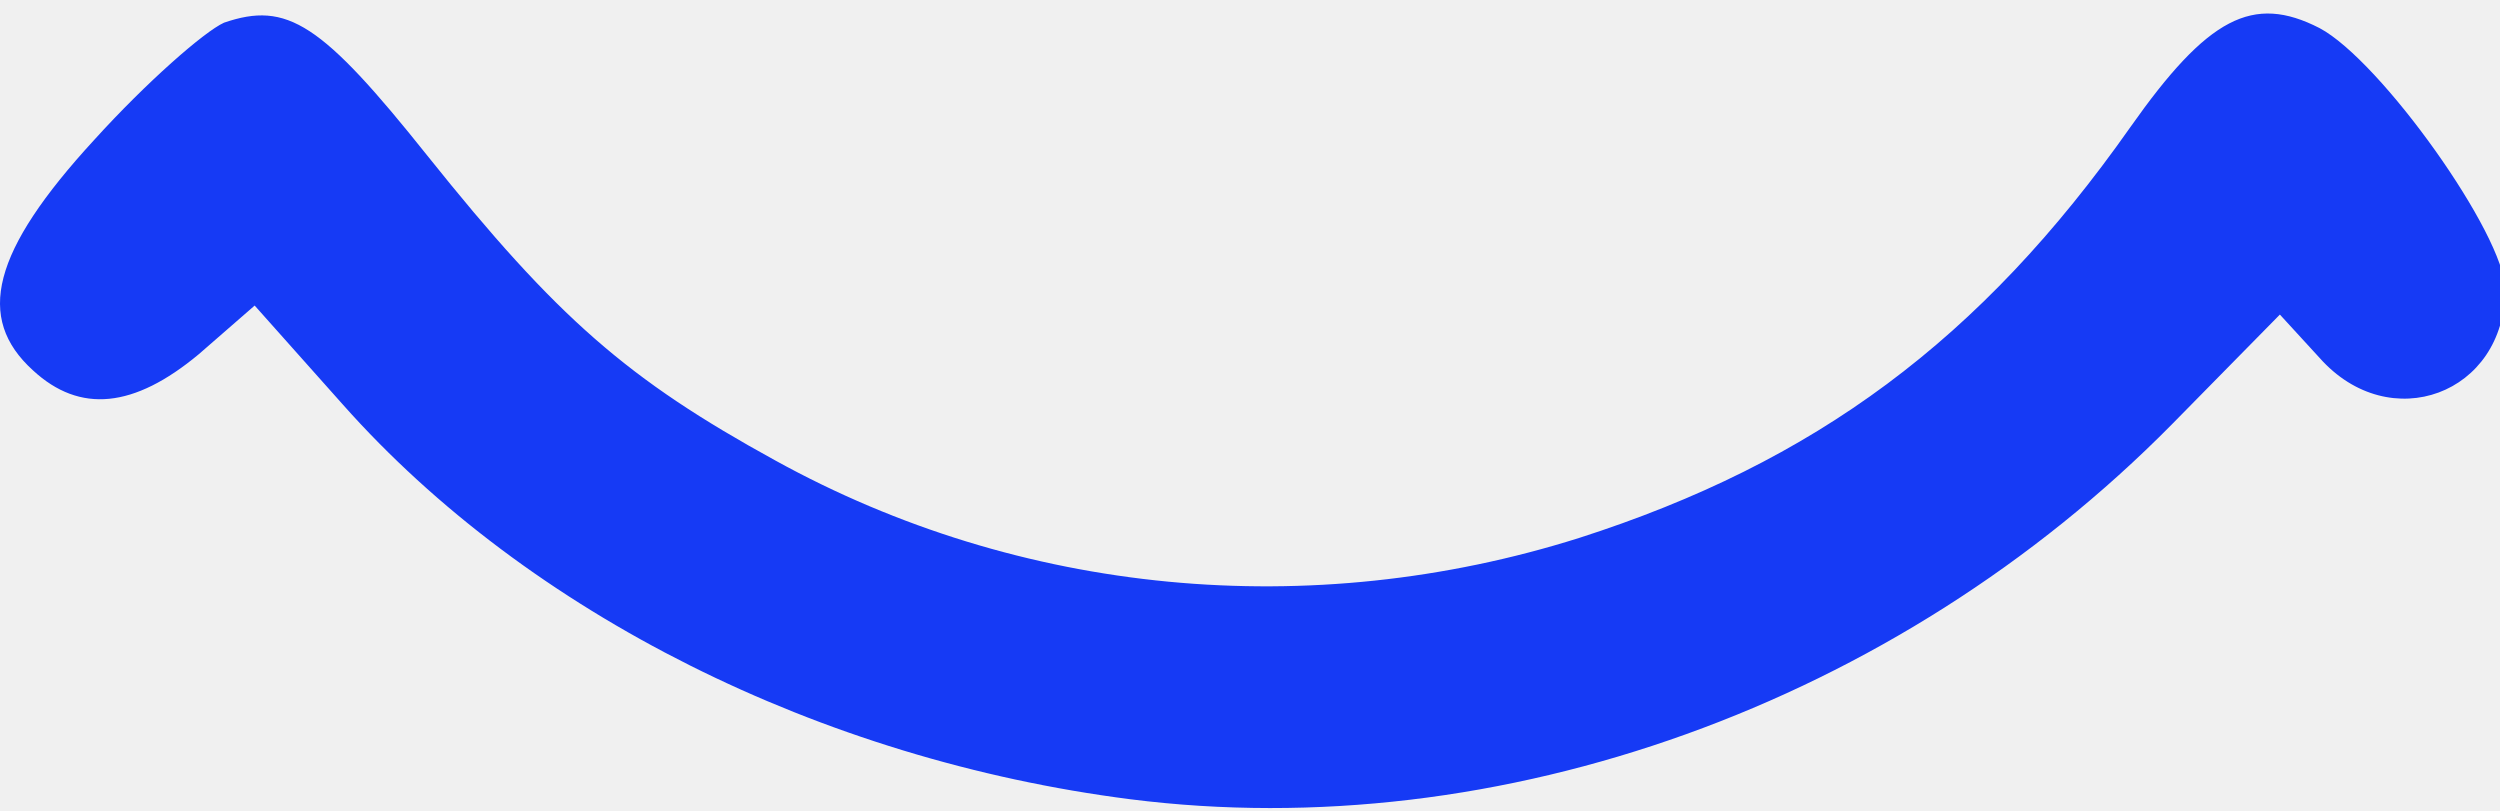
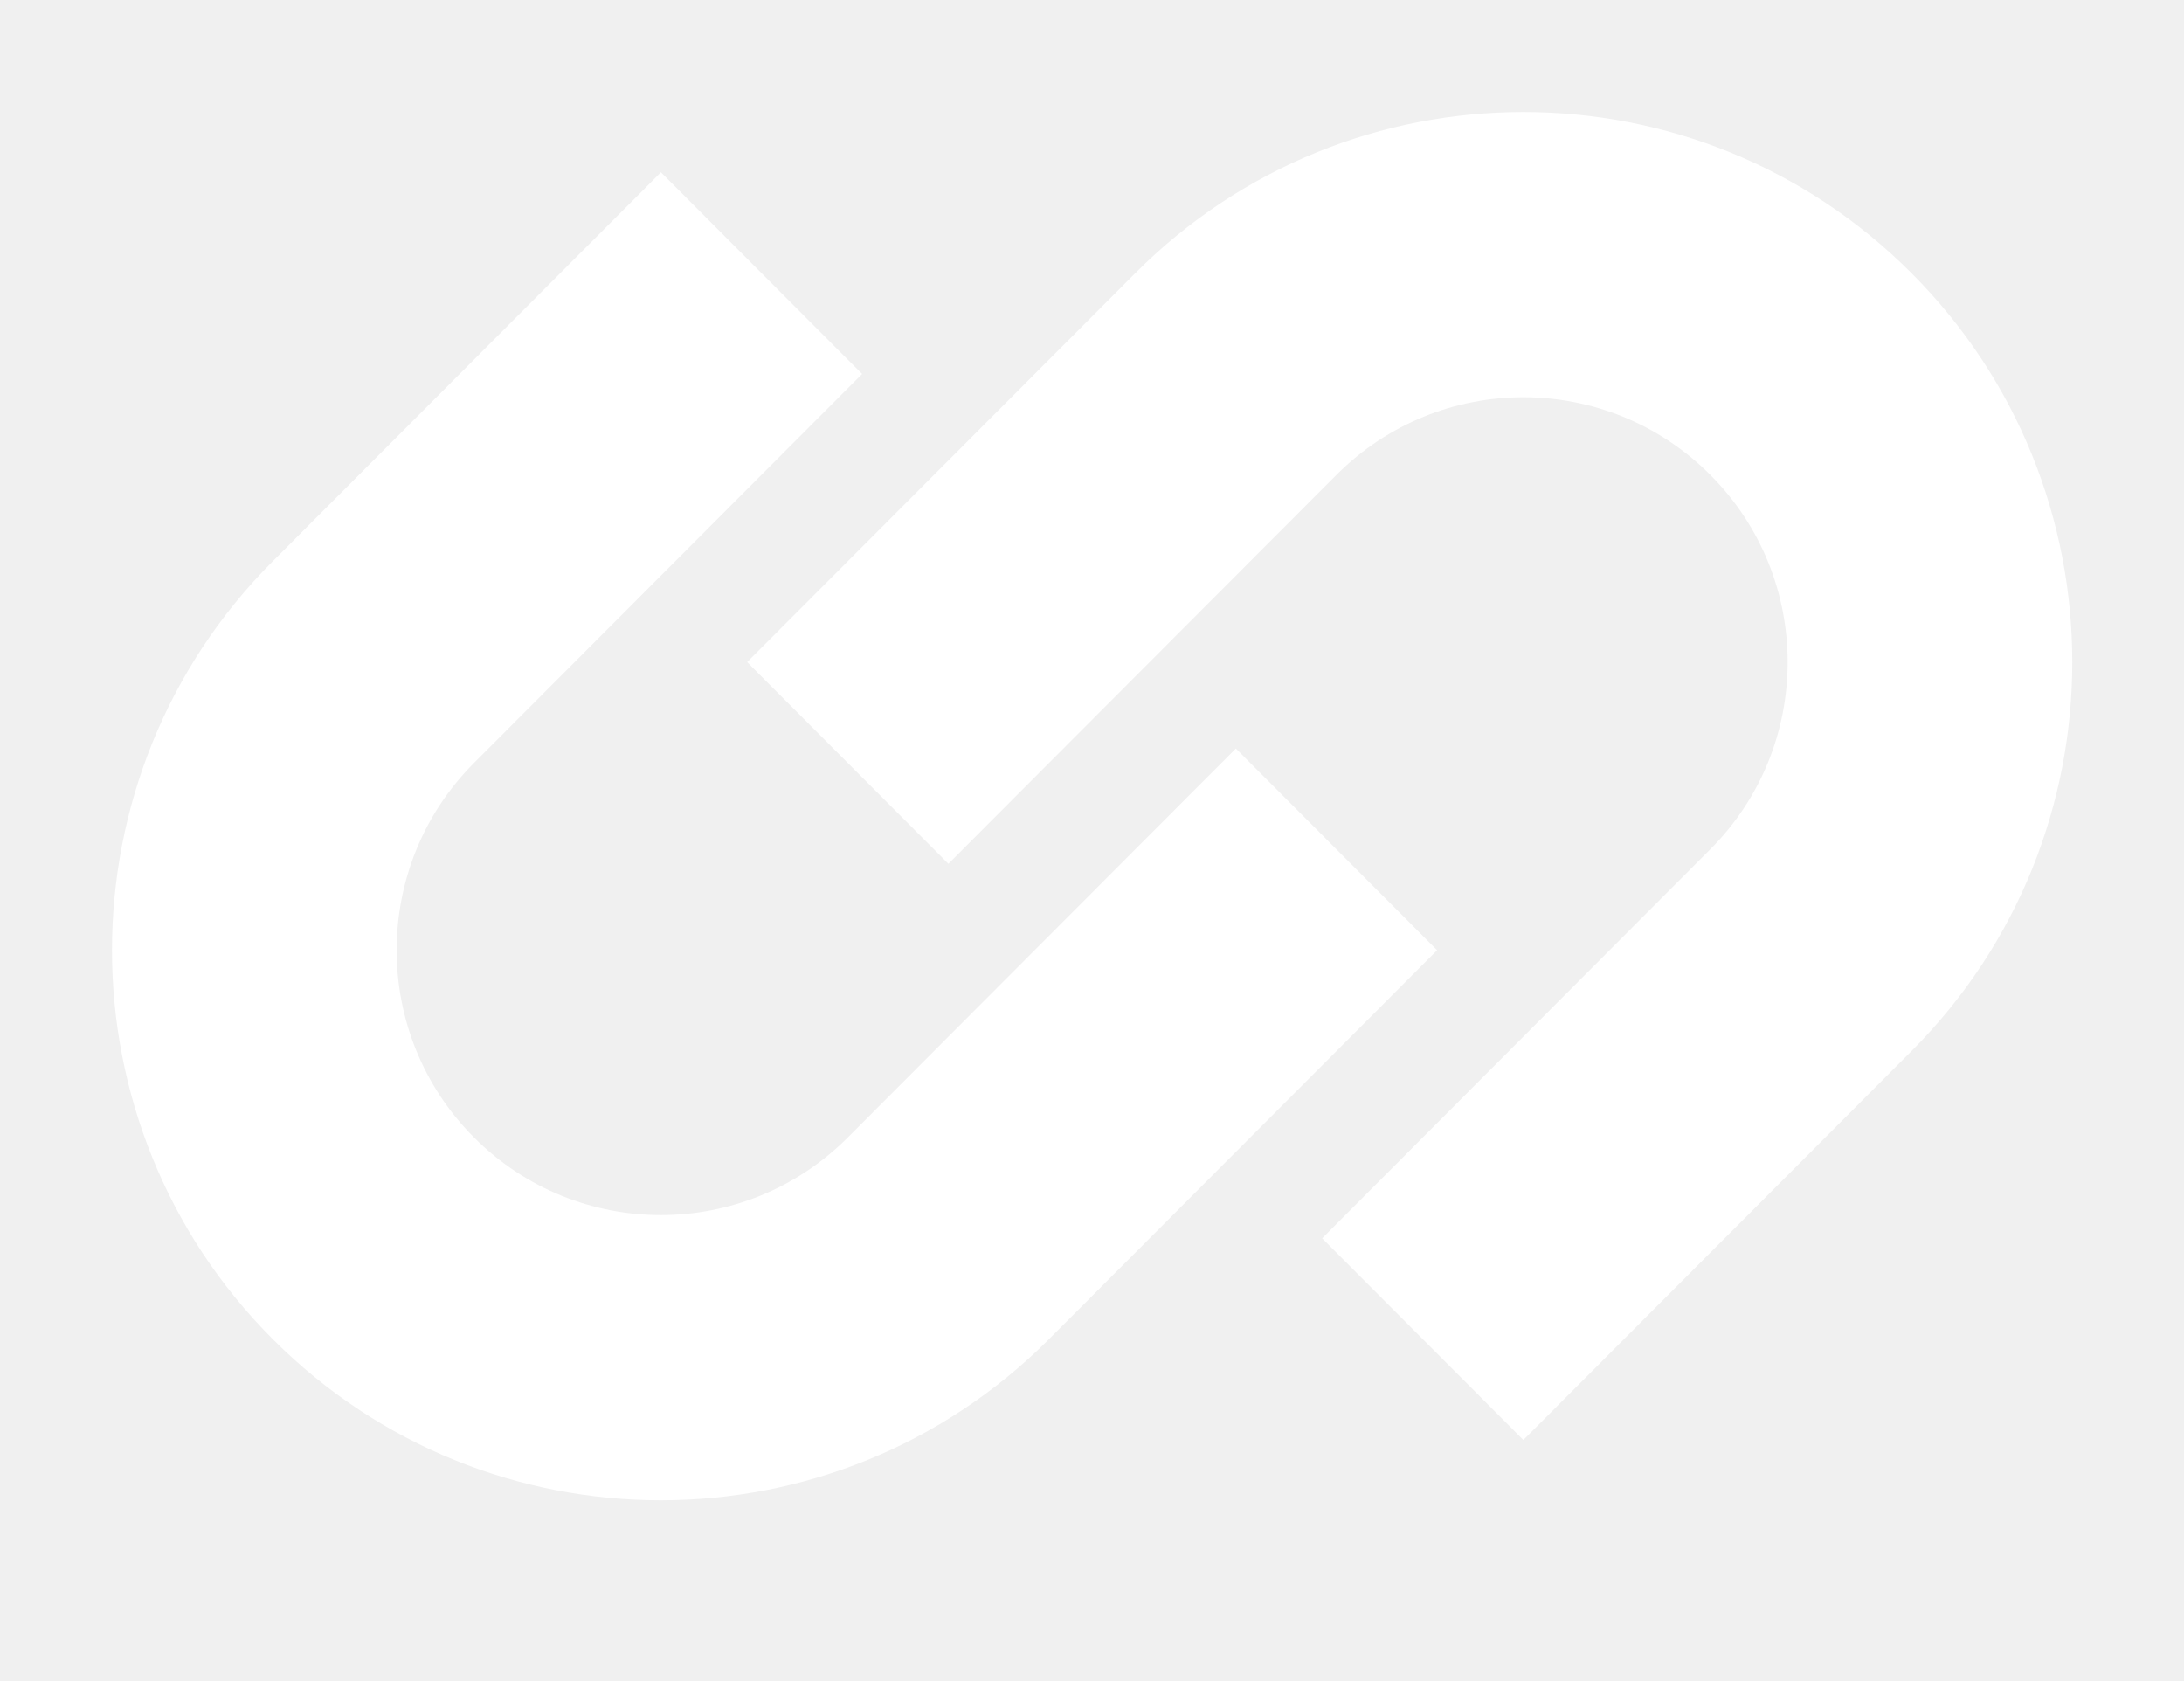
- <svg xmlns="http://www.w3.org/2000/svg" width="185" height="60" viewBox="0 0 185 60" fill="none">
-   <g clip-path="url(#clip0_259_9)">
-     <path d="M16.578 1.678C15.111 2.345 10.845 6.078 6.978 10.345C-0.622 18.611 -1.822 23.545 2.445 27.411C5.911 30.611 9.911 30.211 14.711 26.211L18.845 22.611L25.378 29.945C39.111 45.411 60.711 56.211 83.645 59.145C110.978 62.611 140.311 52.078 160.711 31.411L168.711 23.278L171.645 26.478C176.845 32.345 185.378 29.145 185.378 21.411C185.378 17.411 176.178 4.478 171.645 2.078C166.711 -0.455 163.378 1.278 157.645 9.411C146.578 25.145 134.311 34.211 116.845 39.811C96.978 46.078 75.511 44.078 57.378 34.078C46.445 28.078 41.245 23.545 31.645 11.545C23.778 1.678 21.245 0.078 16.578 1.678Z" fill="#163AF5" />
-   </g>
-   <defs>
-     <clipPath id="clip0_259_9">
-       <rect width="185" height="60" fill="white" />
-     </clipPath>
-   </defs>
+ <svg xmlns="http://www.w3.org/2000/svg" width="39" height="30" viewBox="0 0 39 30" fill="none">
+   <path fill-rule="evenodd" clip-rule="evenodd" d="M15.395 6.677L8.465 13.622C6.622 15.469 6.622 18.463 8.465 20.31C10.307 22.157 13.296 22.157 15.139 20.31L22.069 13.365L25.663 16.966L18.732 23.911C14.905 27.746 8.699 27.746 4.871 23.911C1.043 20.075 1.043 13.857 4.871 10.021L11.802 3.076L15.395 6.677Z" fill="white" />
+   <path fill-rule="evenodd" clip-rule="evenodd" d="M23.61 22.11L30.54 15.165C32.383 13.319 32.383 10.325 30.54 8.478C28.697 6.631 25.709 6.631 23.866 8.478L16.936 15.423L13.342 11.822L20.273 4.877C24.1 1.041 30.306 1.041 34.134 4.877C37.962 8.712 37.962 14.931 34.134 18.767L27.203 25.711L23.61 22.11Z" fill="white" />
</svg>
